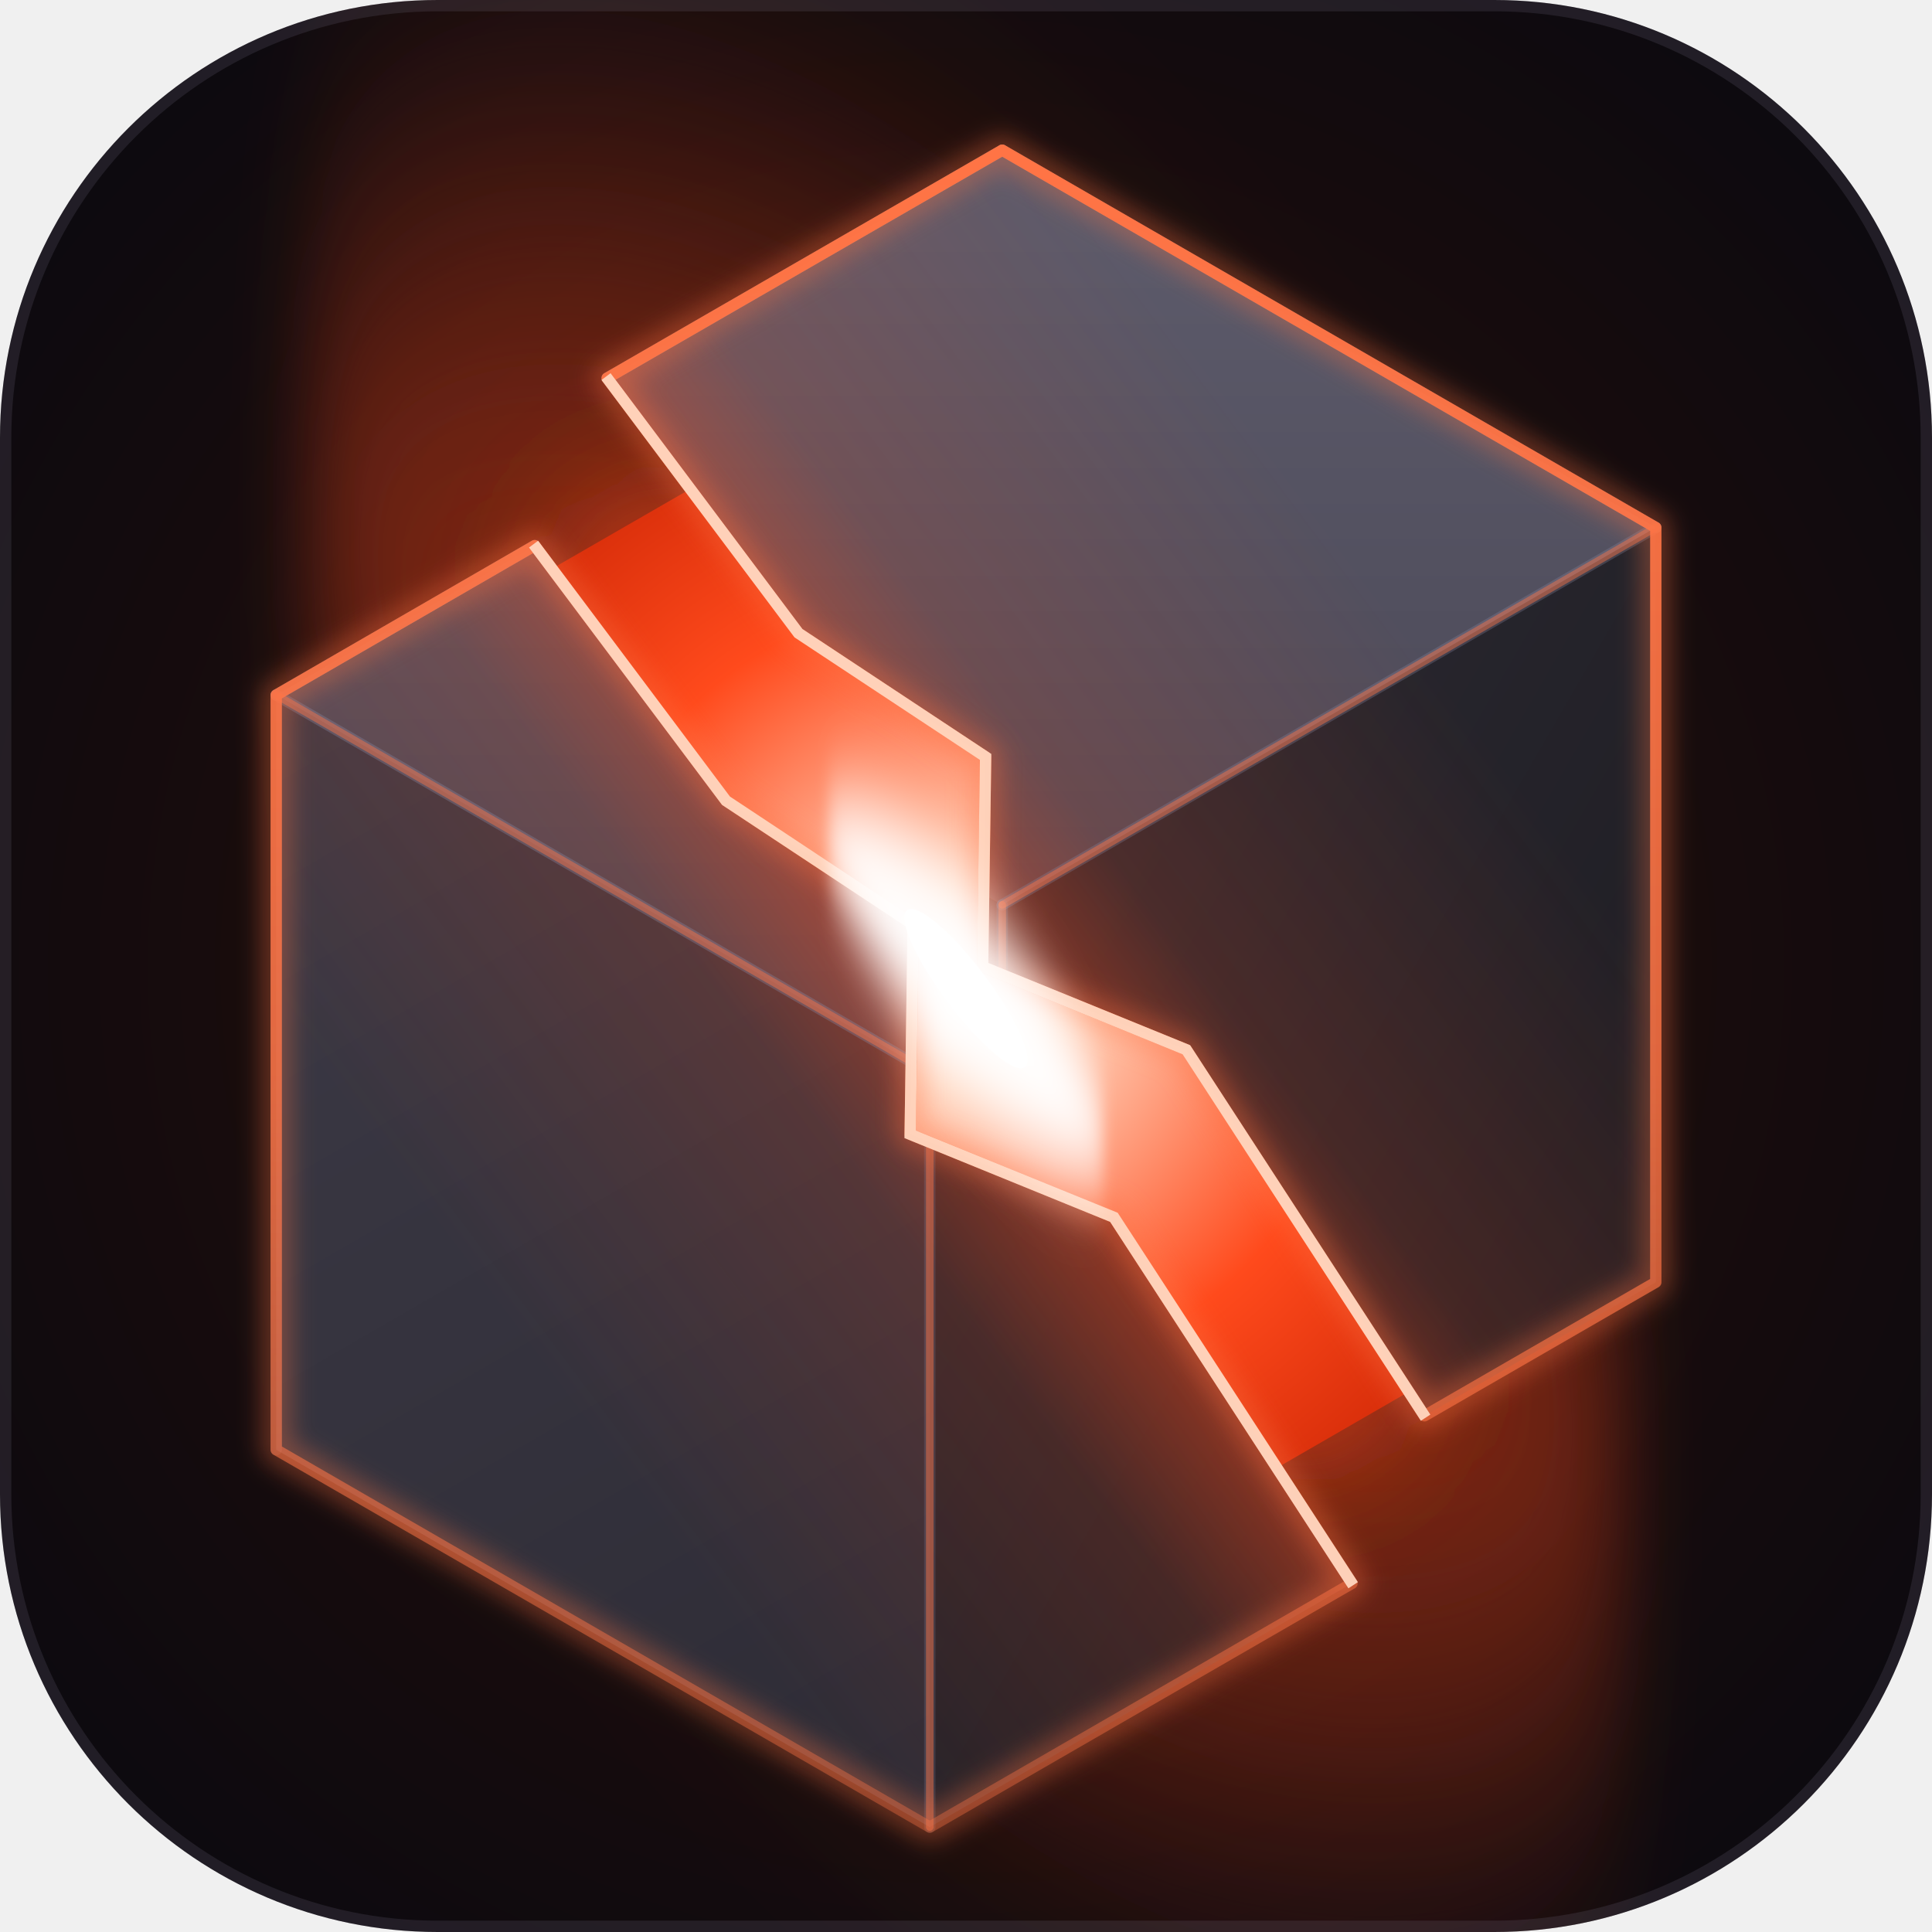
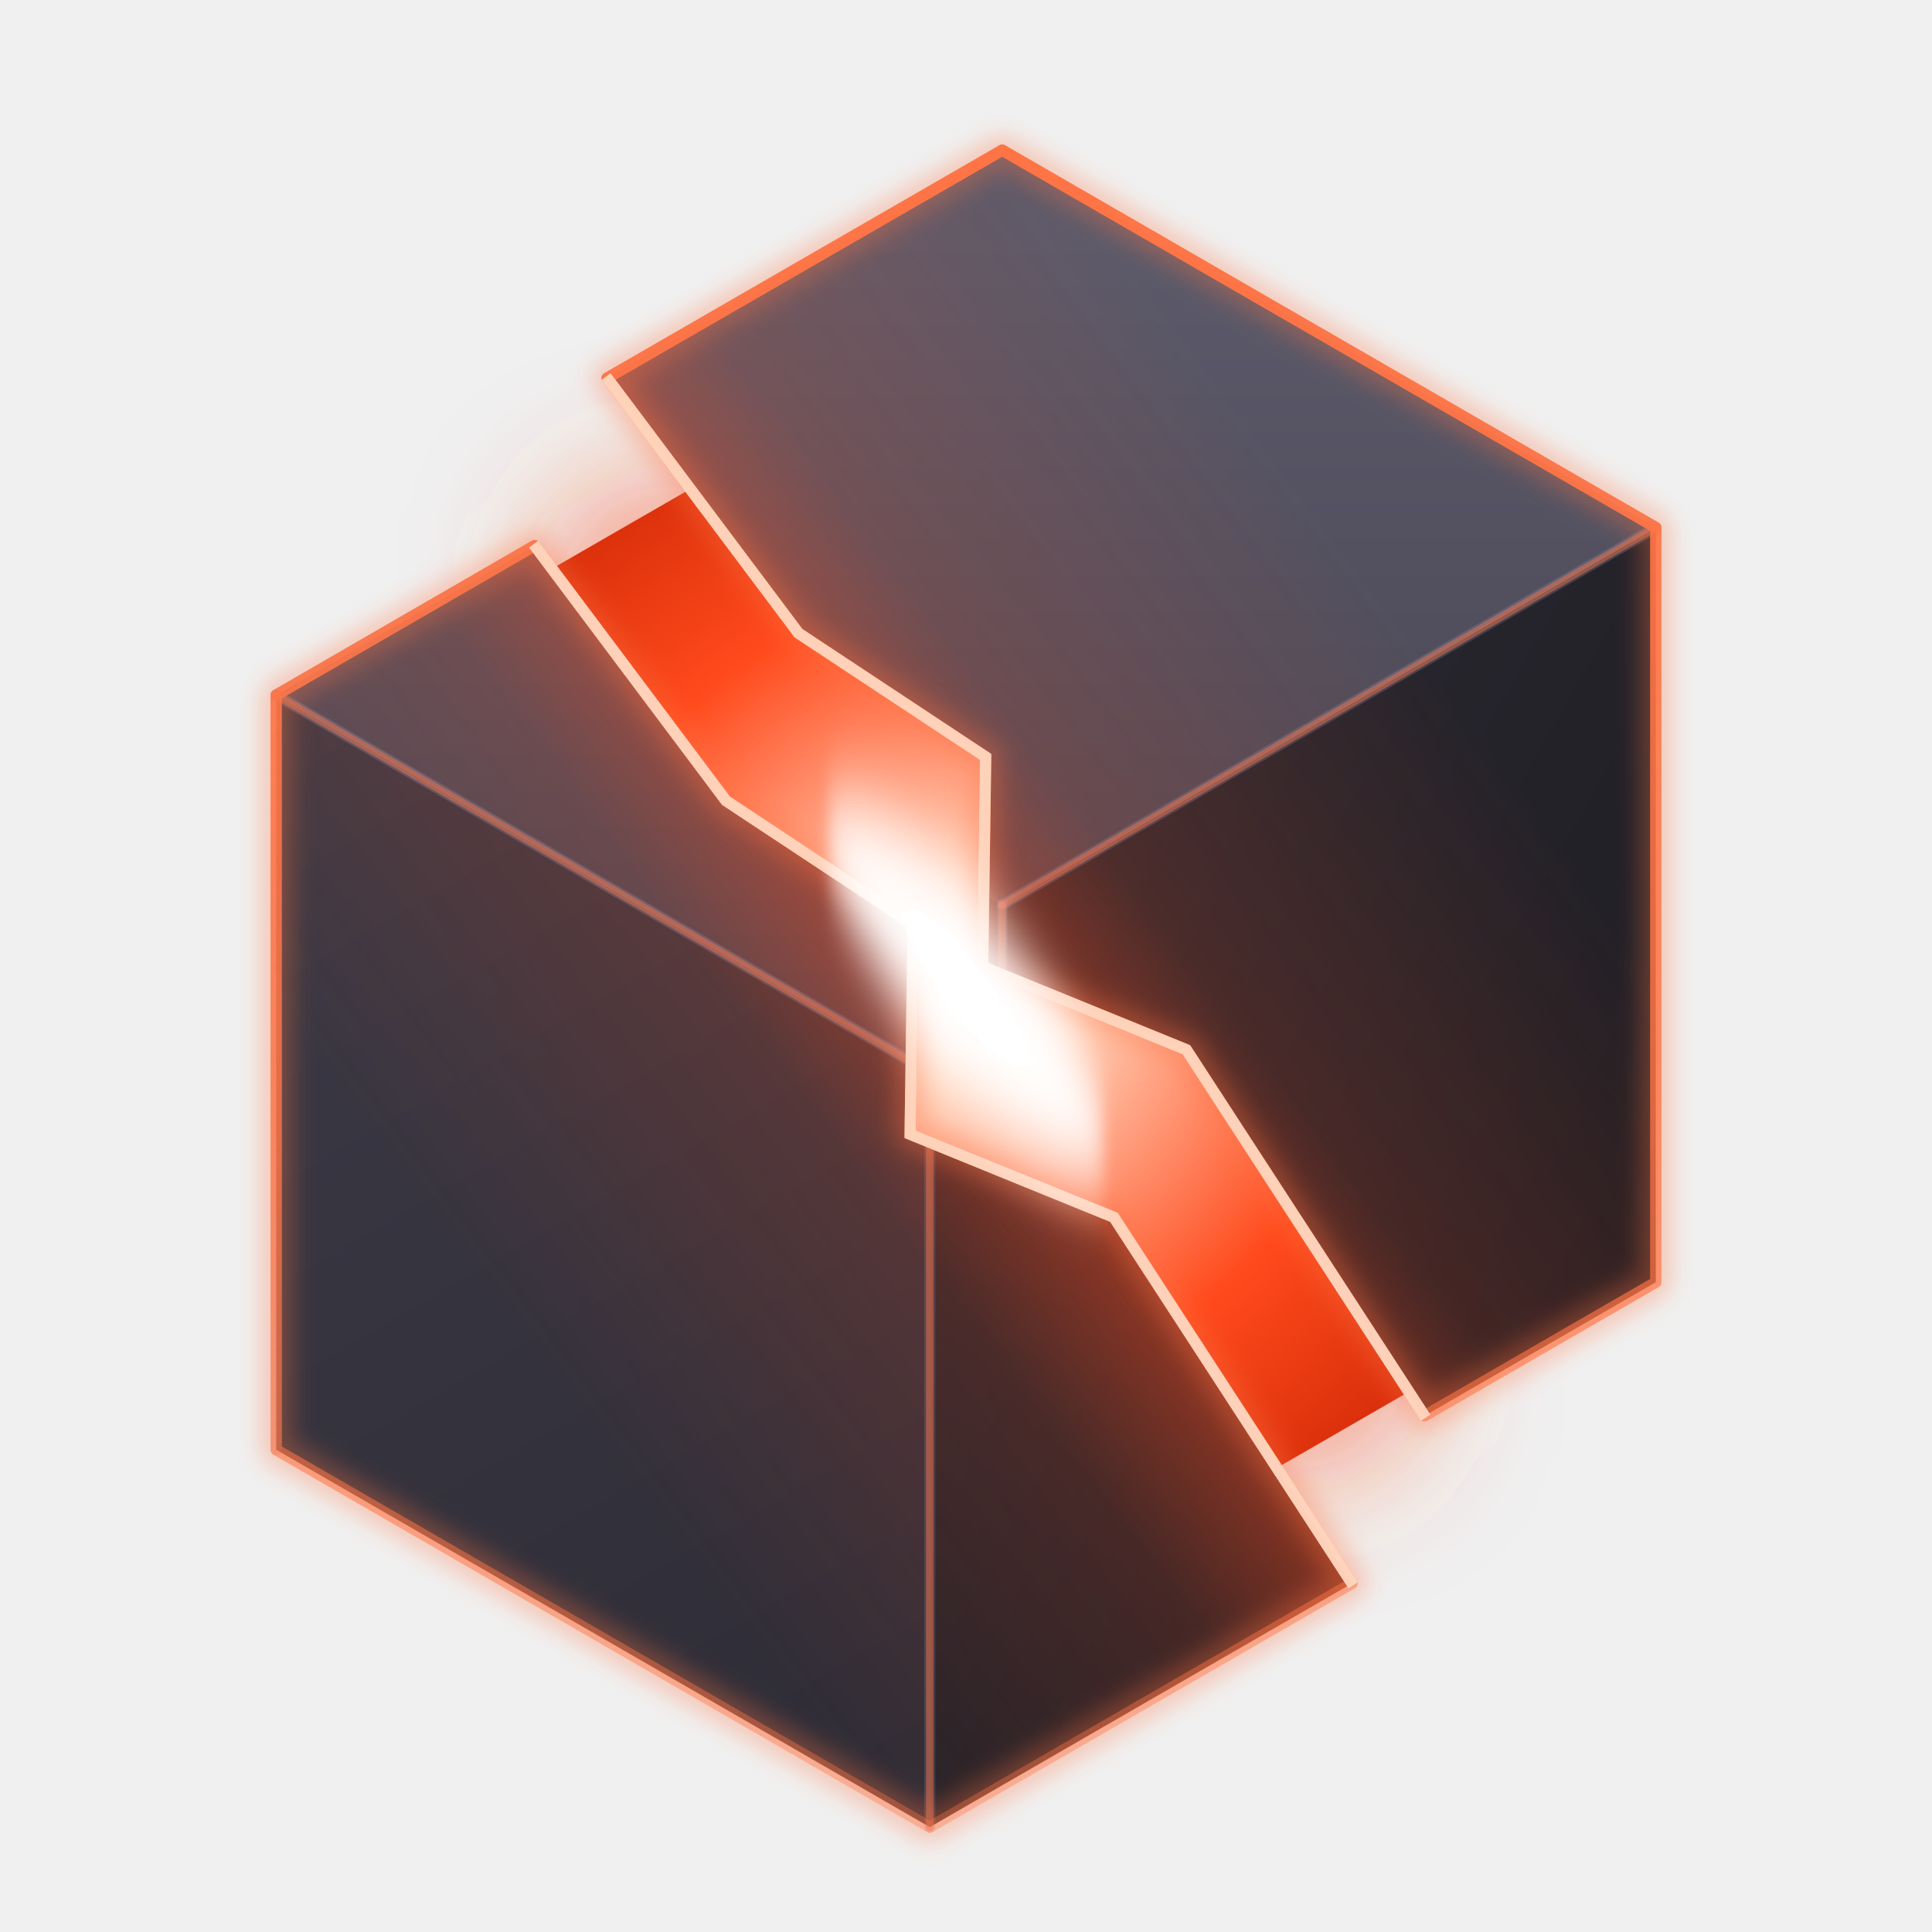
<svg xmlns="http://www.w3.org/2000/svg" viewBox="0 0 512 512" width="512" height="512">
  <defs>
    <clipPath id="tc">
      <rect width="512" height="512" rx="116" />
    </clipPath>
    <radialGradient id="bg" cx="50%" cy="50%" r="60%">
      <stop offset="0" stop-color="#2A0F08" />
      <stop offset="1" stop-color="#0D0A0F" />
    </radialGradient>
    <linearGradient id="gt" x1="256.0" y1="62.0" x2="256.0" y2="262.0" gradientUnits="userSpaceOnUse">
      <stop offset="0" stop-color="#5C5A6A" />
      <stop offset="1" stop-color="#474553" />
    </linearGradient>
    <linearGradient id="gl" x1="82.8" y1="162.0" x2="256.0" y2="462.0" gradientUnits="userSpaceOnUse">
      <stop offset="0" stop-color="#3D3B47" />
      <stop offset="1" stop-color="#2E2C36" />
    </linearGradient>
    <linearGradient id="gr" x1="256.0" y1="262.0" x2="429.2" y2="362.0" gradientUnits="userSpaceOnUse">
      <stop offset="0" stop-color="#2A2830" />
      <stop offset="1" stop-color="#1E1D23" />
    </linearGradient>
    <linearGradient id="sa" x1="256.0" y1="262.0" x2="376.0" y2="172.0" gradientUnits="userSpaceOnUse">
      <stop offset="0" stop-color="#FF4A1C" stop-opacity="0.55" />
      <stop offset="0.35" stop-color="#FF4A1C" stop-opacity="0.16" />
      <stop offset="1" stop-color="#FF4A1C" stop-opacity="0" />
    </linearGradient>
    <linearGradient id="sb" x1="256.0" y1="262.0" x2="136.0" y2="352.0" gradientUnits="userSpaceOnUse">
      <stop offset="0" stop-color="#FF4A1C" stop-opacity="0.55" />
      <stop offset="0.35" stop-color="#FF4A1C" stop-opacity="0.16" />
      <stop offset="1" stop-color="#FF4A1C" stop-opacity="0" />
    </linearGradient>
    <radialGradient id="cg" cx="256.0" cy="262.0" r="190.0" gradientUnits="userSpaceOnUse">
      <stop offset="0" stop-color="#FFFFFF" />
      <stop offset="0.14" stop-color="#FFD6BF" />
      <stop offset="0.55" stop-color="#FF4A1C" />
      <stop offset="1" stop-color="#C21E00" />
    </radialGradient>
    <linearGradient id="rimg" x1="0" y1="42.0" x2="0" y2="482.0" gradientUnits="userSpaceOnUse">
      <stop offset="0" stop-color="#FF7445" />
      <stop offset="0.55" stop-color="#FF7445" stop-opacity="0.8" />
      <stop offset="1" stop-color="#FF7445" stop-opacity="0.35" />
    </linearGradient>
    <filter id="b44" x="-60%" y="-60%" width="220%" height="220%">
      <feGaussianBlur stdDeviation="44" />
    </filter>
    <filter id="b20" x="-60%" y="-60%" width="220%" height="220%">
      <feGaussianBlur stdDeviation="20" />
    </filter>
    <filter id="b8" x="-60%" y="-60%" width="220%" height="220%">
      <feGaussianBlur stdDeviation="8" />
    </filter>
    <filter id="b3" x="-60%" y="-60%" width="220%" height="220%">
      <feGaussianBlur stdDeviation="3" />
    </filter>
  </defs>
-   <rect width="512" height="512" rx="116" fill="url(#bg)" />
-   <g clip-path="url(#tc)">
-     <ellipse cx="256.0" cy="262.0" rx="250" ry="120" transform="rotate(53.1 256.0 262.0)" fill="#FF4A1C" opacity="0.40" filter="url(#b44)" />
+   <g>
    <polygon points="192.4,212.2 242.0,245.0 241.2,300.6 295.2,322.6 338.4,389.0 373.4,368.8 314.4,278.2 260.4,256.2 261.2,200.6 211.6,167.8 182.9,129.6 146.3,150.7" fill="#FF4A1C" opacity="0.9" filter="url(#b20)" />
    <polygon points="192.4,212.2 242.0,245.0 241.2,300.6 295.2,322.6 338.4,389.0 373.4,368.8 314.4,278.2 260.4,256.2 261.2,200.6 211.6,167.8 182.9,129.6 146.3,150.7" fill="url(#cg)" />
    <polygon points="265.6,239.8 260.7,237.0 260.4,256.2 265.6,258.3" fill="url(#gl)" />
    <polygon points="438.8,339.8 438.8,139.8 265.6,239.8 265.6,258.3 314.4,278.2 377.5,375.2" fill="url(#gr)" />
    <polygon points="265.6,239.8 438.8,139.8 265.6,39.8 160.9,100.2 211.6,167.8 261.2,200.6 260.7,237.0" fill="url(#gt)" />
    <polygon points="73.2,184.2 73.2,384.2 246.4,484.2 246.4,302.7 241.2,300.6 241.5,281.4" fill="url(#gl)" />
    <polygon points="246.4,484.2 358.3,419.6 295.2,322.6 246.4,302.7" fill="url(#gr)" />
    <polygon points="73.2,184.2 241.5,281.4 242.0,245.0 192.4,212.2 141.7,144.6" fill="url(#gt)" />
    <polygon points="265.6,239.8 260.7,237.0 260.4,256.2 265.6,258.3" fill="url(#sa)" />
    <polygon points="438.8,339.8 438.8,139.8 265.6,239.8 265.6,258.3 314.4,278.2 377.5,375.2" fill="url(#sa)" />
    <polygon points="265.6,239.8 438.8,139.8 265.6,39.8 160.9,100.2 211.6,167.8 261.2,200.6 260.7,237.0" fill="url(#sa)" />
    <polygon points="73.2,184.2 73.2,384.2 246.4,484.2 246.4,302.7 241.2,300.6 241.5,281.4" fill="url(#sb)" />
    <polygon points="246.4,484.2 358.3,419.6 295.2,322.6 246.4,302.7" fill="url(#sb)" />
    <polygon points="73.2,184.2 241.5,281.4 242.0,245.0 192.4,212.2 141.7,144.6" fill="url(#sb)" />
    <line x1="160.9" y1="100.2" x2="265.6" y2="39.8" stroke="#8A86A0" stroke-width="3" stroke-linecap="round" opacity="0.55" />
    <line x1="73.2" y1="184.2" x2="141.7" y2="144.6" stroke="#8A86A0" stroke-width="3" stroke-linecap="round" opacity="0.55" />
    <line x1="265.6" y1="39.8" x2="438.8" y2="139.8" stroke="#8A86A0" stroke-width="3" stroke-linecap="round" opacity="0.45" />
    <line x1="73.2" y1="184.2" x2="241.5" y2="281.4" stroke="#8A86A0" stroke-width="3" stroke-linecap="round" opacity="0.35" />
    <line x1="265.6" y1="239.8" x2="438.8" y2="139.8" stroke="#8A86A0" stroke-width="3" stroke-linecap="round" opacity="0.3" />
    <line x1="73.2" y1="184.2" x2="73.2" y2="384.2" stroke="#8A86A0" stroke-width="3" stroke-linecap="round" opacity="0.22" />
    <line x1="265.6" y1="239.8" x2="265.6" y2="258.3" stroke="#8A86A0" stroke-width="3" stroke-linecap="round" opacity="0.22" />
    <line x1="246.4" y1="302.7" x2="246.4" y2="484.2" stroke="#8A86A0" stroke-width="3" stroke-linecap="round" opacity="0.22" />
    <polygon points="265.6,39.8 160.9,100.2 211.6,167.8 261.2,200.6 260.7,237.0 260.4,256.2 265.6,258.3 314.4,278.2 377.5,375.2 438.8,339.8 438.8,139.8 265.6,39.8" fill="none" stroke="#FF7445" stroke-width="8" stroke-linejoin="round" opacity="0.35" filter="url(#b3)" />
    <polygon points="265.6,39.8 160.9,100.2 211.6,167.8 261.2,200.6 260.7,237.0 260.4,256.2 265.6,258.3 314.4,278.2 377.5,375.2 438.8,339.8 438.8,139.8 265.6,39.8" fill="none" stroke="url(#rimg)" stroke-width="3" stroke-linejoin="round" />
    <polygon points="242.0,245.0 192.4,212.2 141.7,144.6 73.2,184.2 73.2,384.2 246.4,484.2 358.3,419.6 295.2,322.6 246.4,302.7 241.2,300.6 241.5,281.4 242.0,245.0" fill="none" stroke="#FF7445" stroke-width="8" stroke-linejoin="round" opacity="0.35" filter="url(#b3)" />
    <polygon points="242.0,245.0 192.4,212.2 141.7,144.6 73.2,184.2 73.2,384.2 246.4,484.2 358.3,419.6 295.2,322.6 246.4,302.7 241.2,300.6 241.5,281.4 242.0,245.0" fill="none" stroke="url(#rimg)" stroke-width="3" stroke-linejoin="round" />
    <line x1="73.2" y1="184.2" x2="241.5" y2="281.4" stroke="#FF7445" stroke-width="2" stroke-linecap="round" opacity="0.45" />
    <line x1="265.6" y1="239.8" x2="438.8" y2="139.8" stroke="#FF7445" stroke-width="2" stroke-linecap="round" opacity="0.45" />
    <line x1="265.6" y1="239.8" x2="265.6" y2="258.3" stroke="#FF7445" stroke-width="2" stroke-linecap="round" opacity="0.45" />
    <line x1="246.4" y1="302.7" x2="246.4" y2="484.2" stroke="#FF7445" stroke-width="2" stroke-linecap="round" opacity="0.45" />
    <polyline points="160.6,99.8 211.6,167.8 261.2,200.6 260.4,256.2 314.4,278.2 377.8,375.7" fill="none" stroke="#FFD6BF" stroke-width="3" stroke-linejoin="miter" opacity="0.95" />
    <polyline points="141.4,144.2 192.4,212.2 242.0,245.0 241.2,300.6 295.2,322.6 358.6,420.1" fill="none" stroke="#FFD6BF" stroke-width="3" stroke-linejoin="miter" opacity="0.95" />
    <ellipse cx="256.0" cy="262.0" rx="58" ry="16" transform="rotate(53.1 256.0 262.0)" fill="#FFFFFF" filter="url(#b8)" />
    <ellipse cx="256.0" cy="262.0" rx="26" ry="6" transform="rotate(53.1 256.0 262.0)" fill="#FFFFFF" />
  </g>
-   <rect x="1.5" y="1.5" width="509" height="509" rx="114.5" fill="none" stroke="#8A86A0" stroke-opacity="0.16" stroke-width="3" />
</svg>
